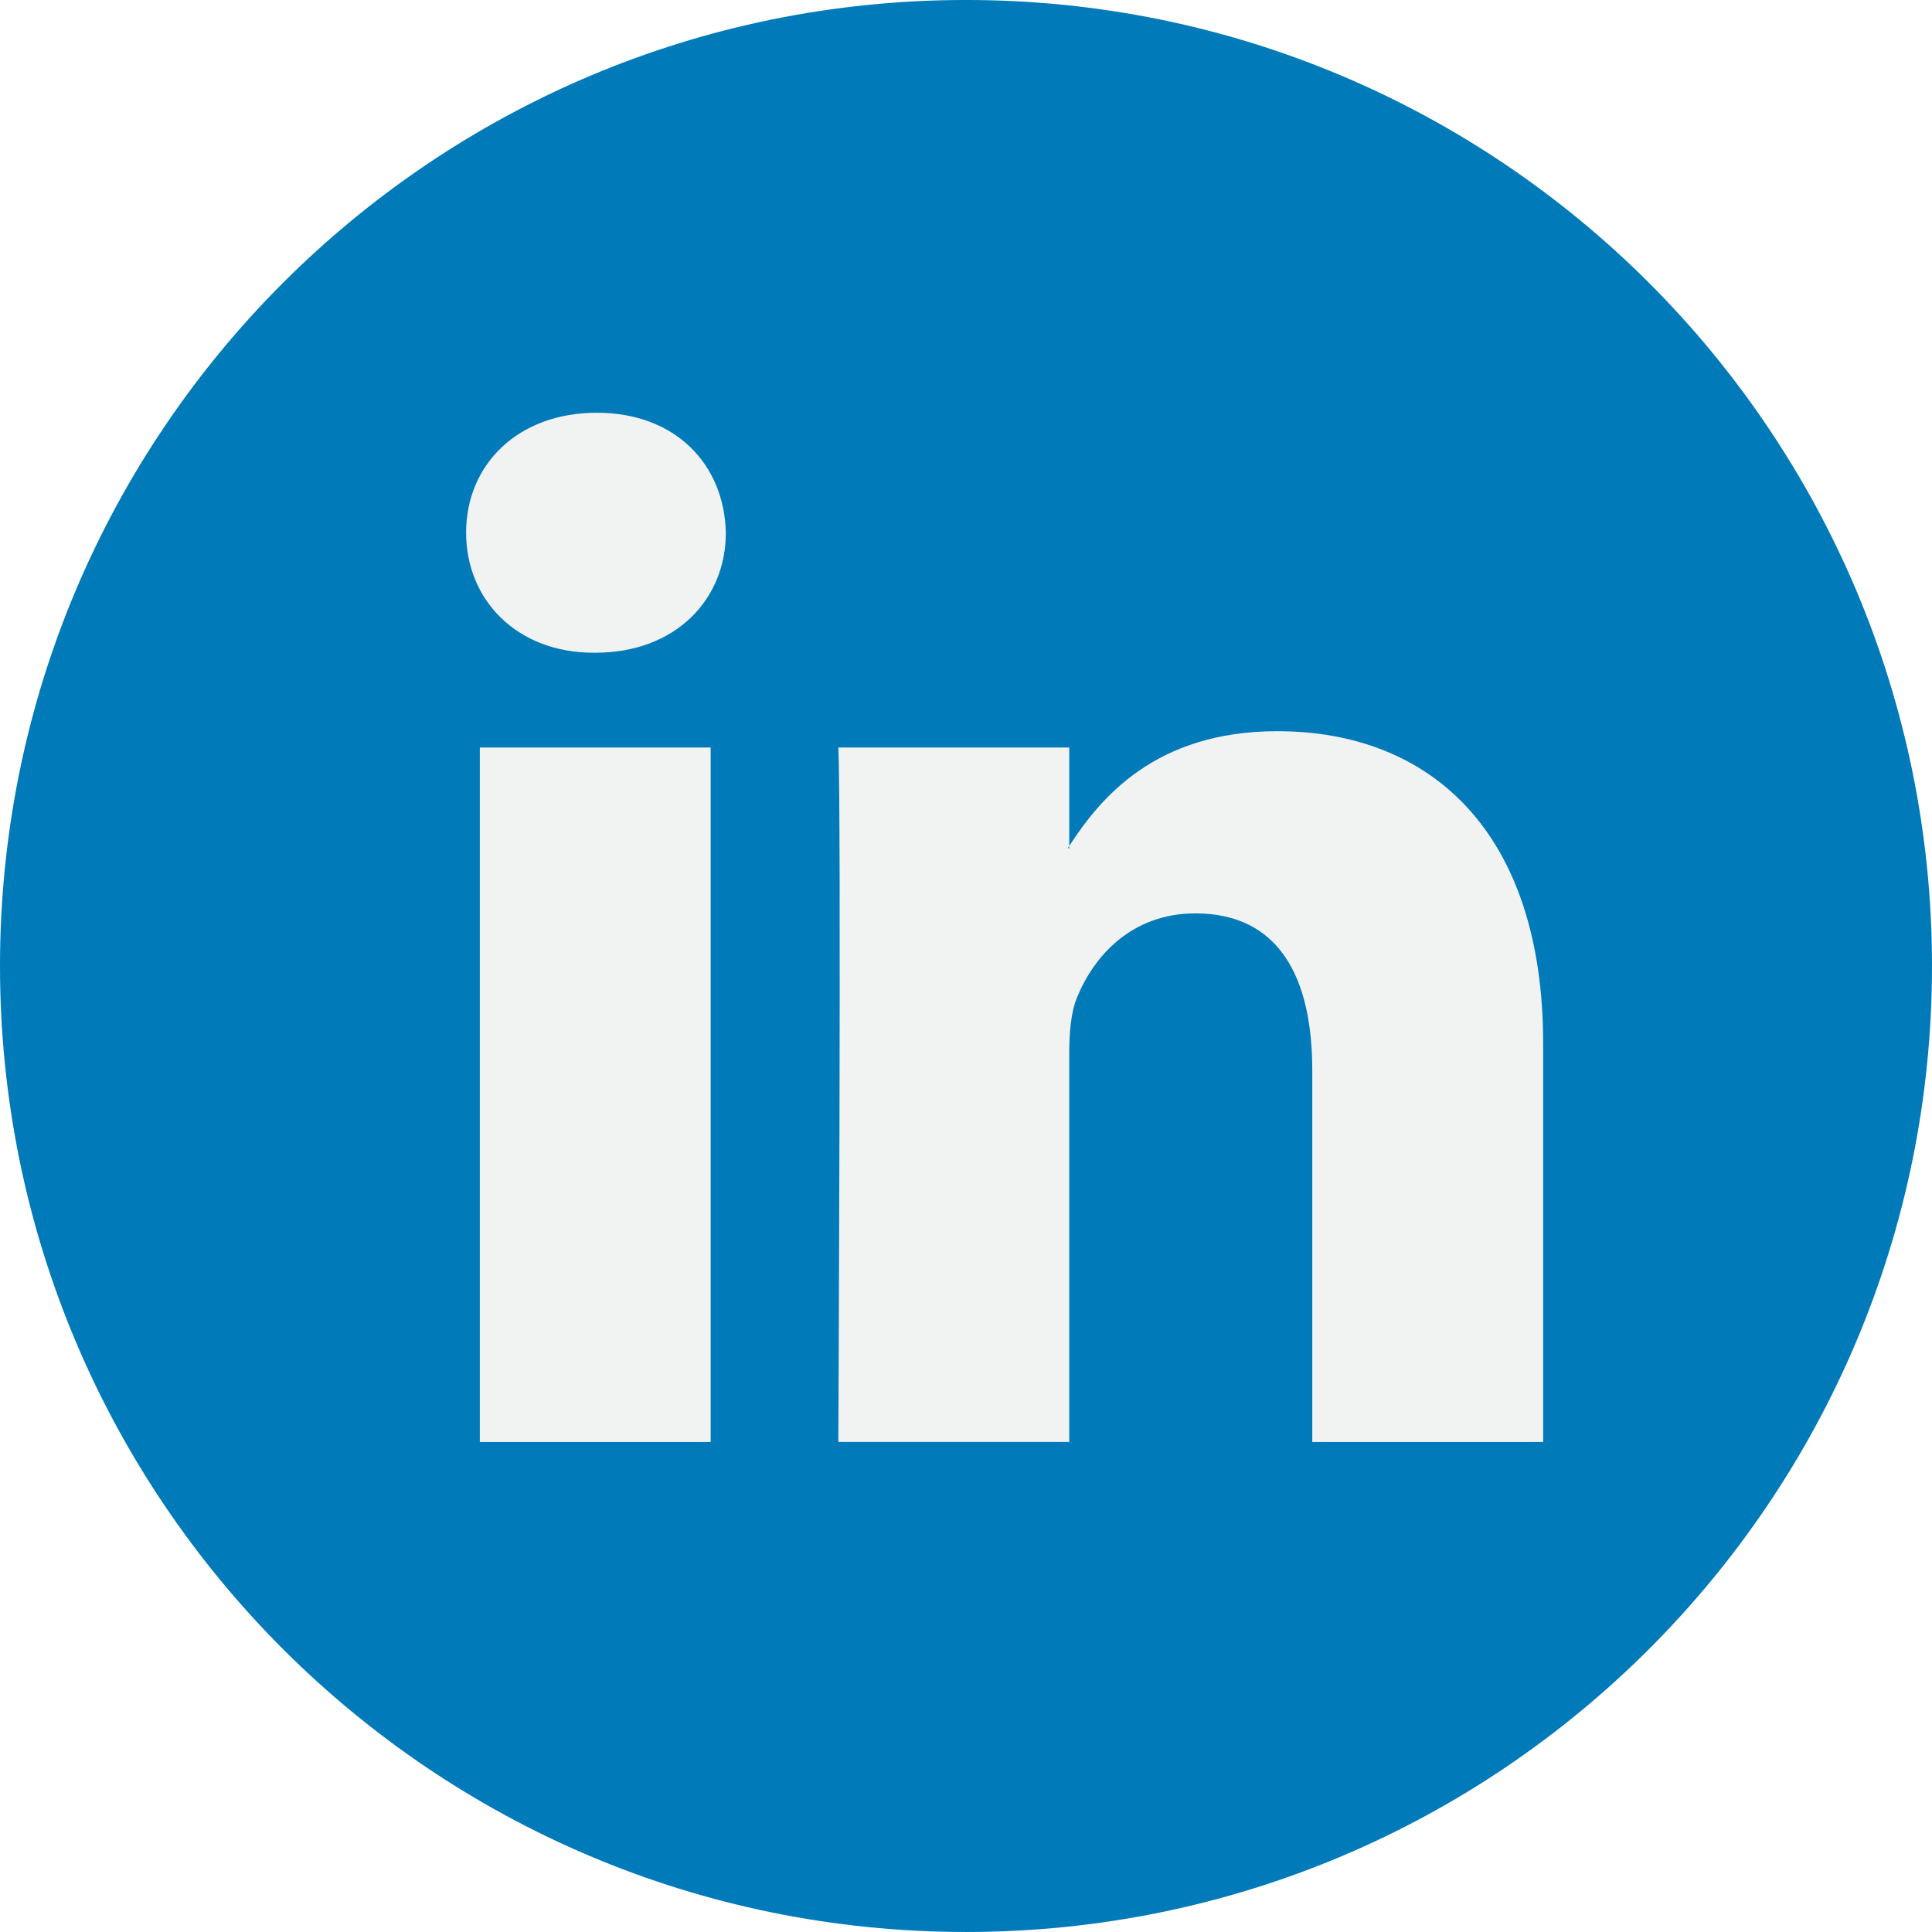
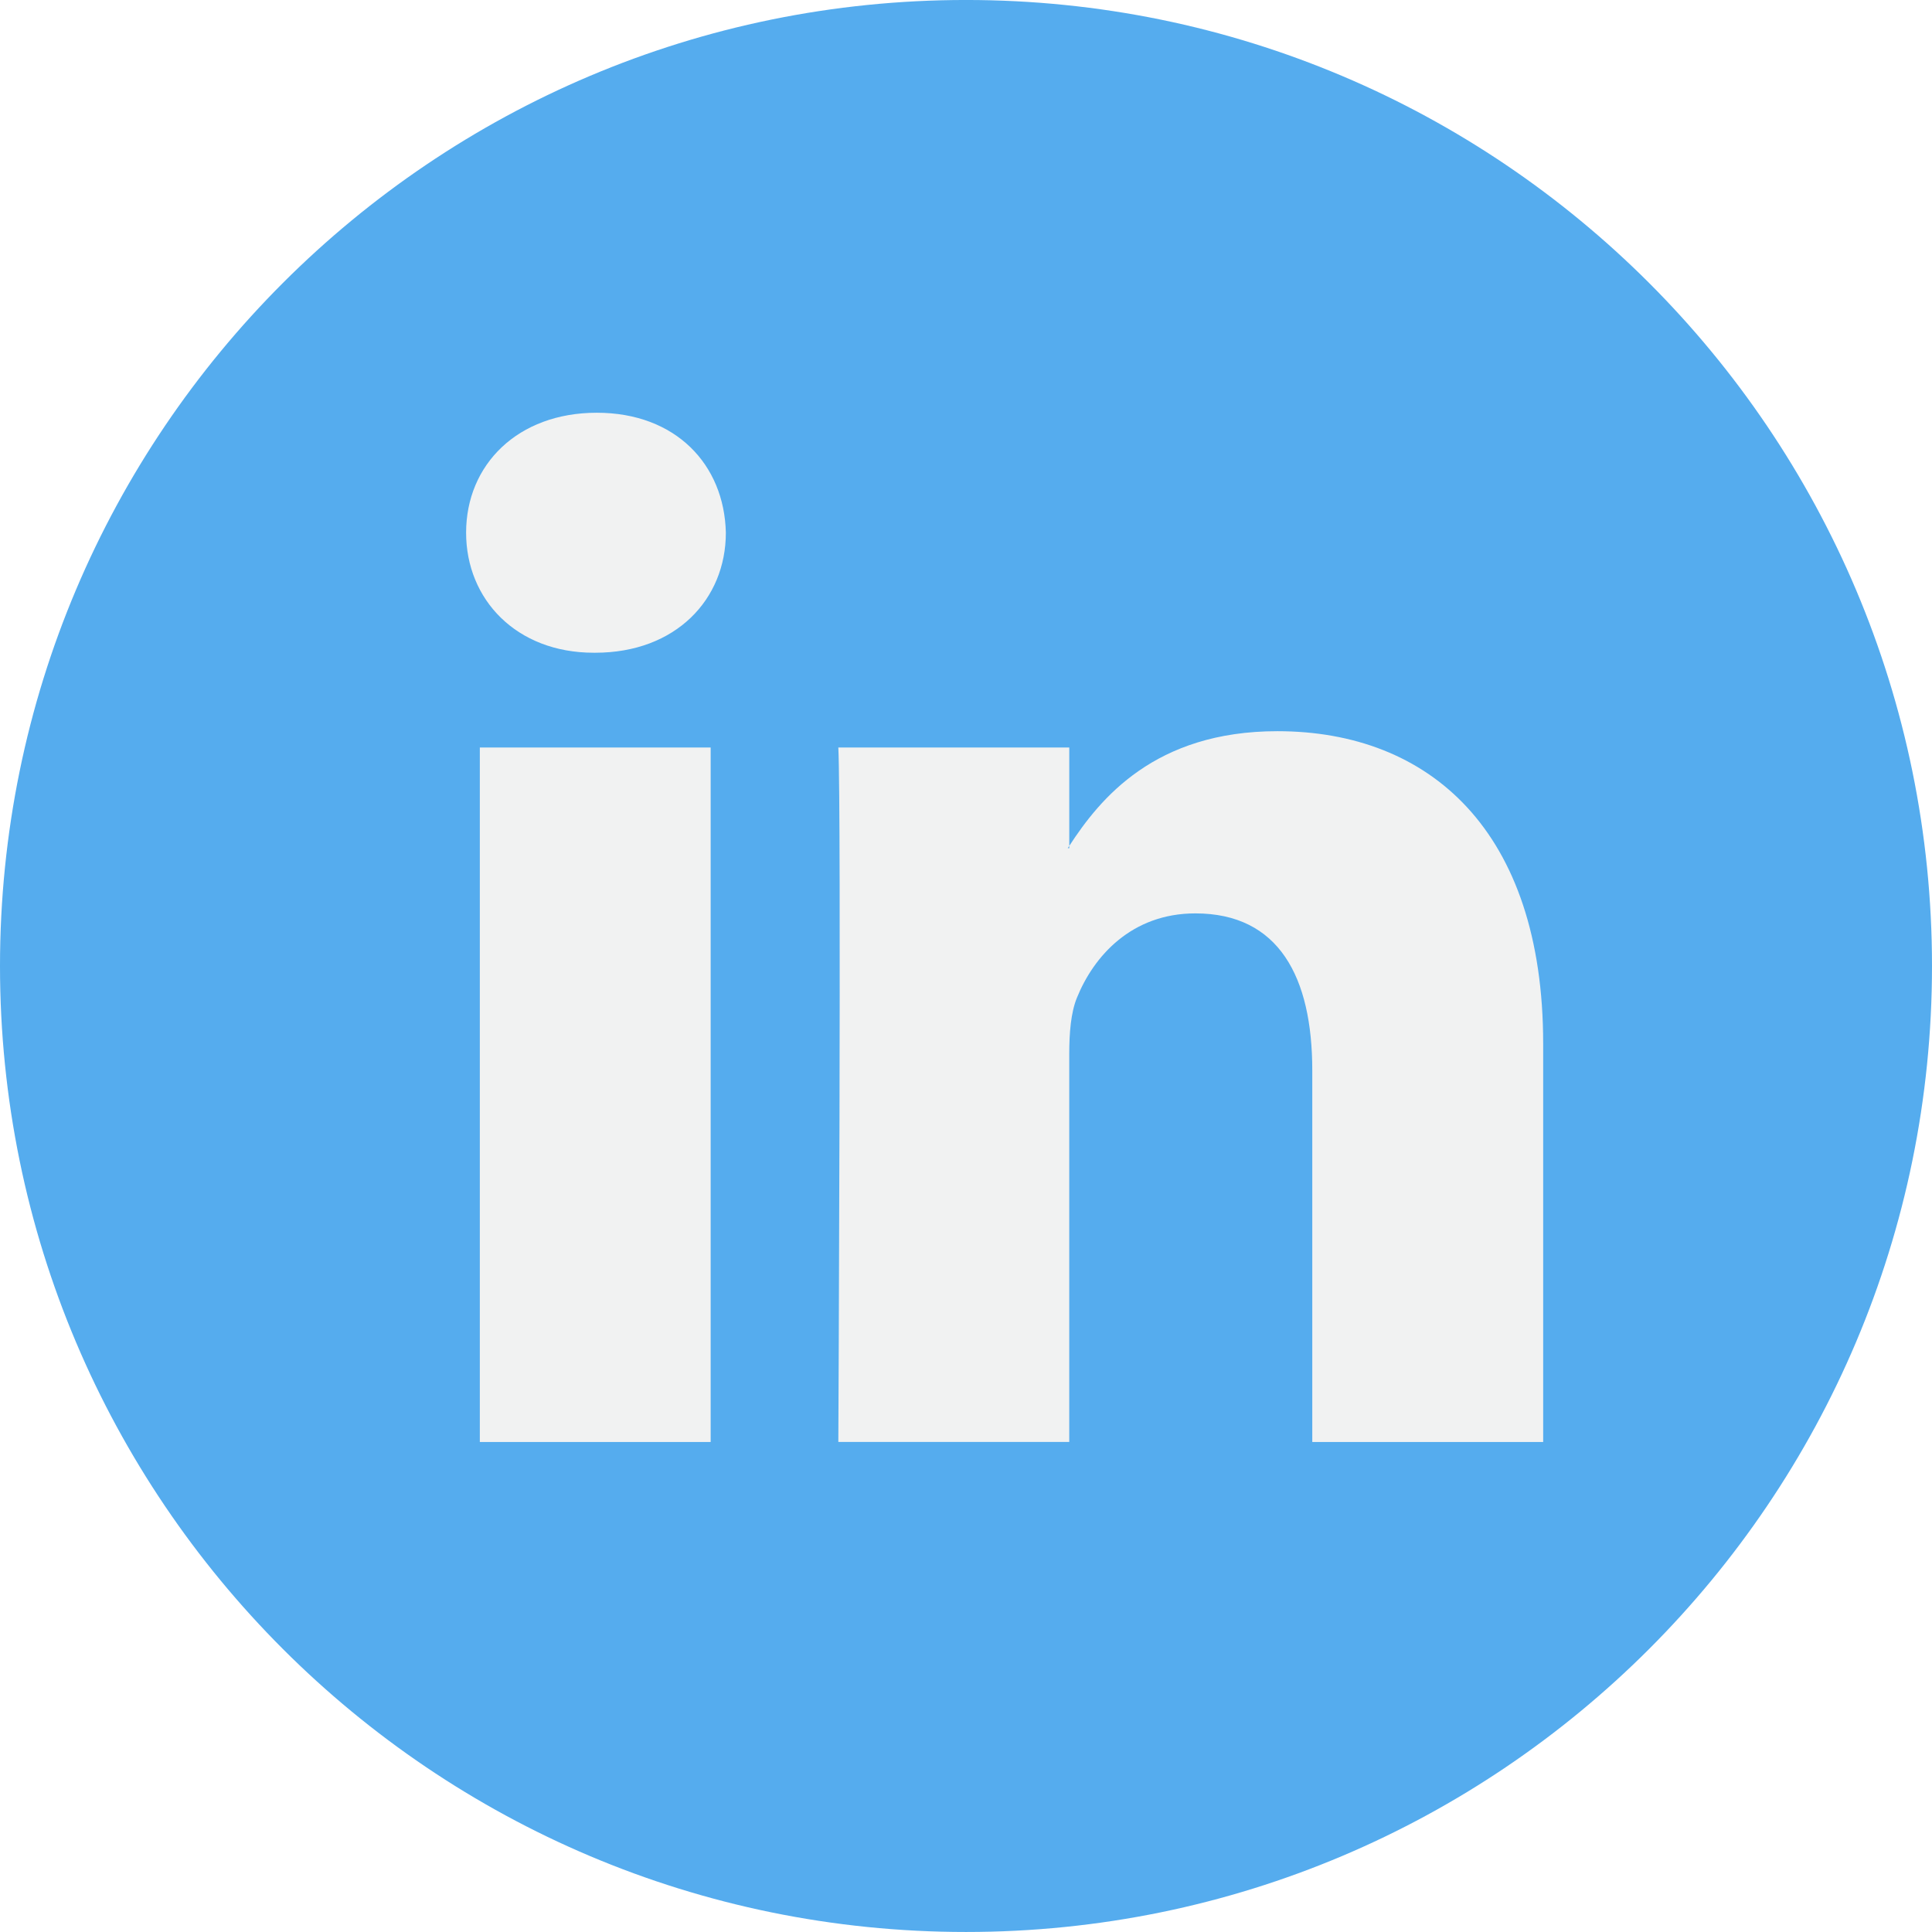
<svg xmlns="http://www.w3.org/2000/svg" version="1.1" id="Capa_1" x="0px" y="0px" viewBox="0 0 112.196 112.196" style="enable-background:new 0 0 112.196 112.196;" xml:space="preserve">
-   <g>
-     <circle style="fill:#007AB9;" cx="56.098" cy="56.097" r="56.098" />
-     <g>
-       <path style="fill:#F1F2F2;" d="M89.616,60.611v23.128H76.207V62.161c0-5.418-1.936-9.118-6.791-9.118    c-3.705,0-5.906,2.491-6.878,4.903c-0.353,0.862-0.444,2.059-0.444,3.268v22.524H48.684c0,0,0.18-36.546,0-40.329h13.411v5.715    c-0.027,0.045-0.065,0.089-0.089,0.132h0.089v-0.132c1.782-2.742,4.96-6.662,12.085-6.662    C83.002,42.462,89.616,48.226,89.616,60.611L89.616,60.611z M34.656,23.969c-4.587,0-7.588,3.011-7.588,6.967    c0,3.872,2.914,6.97,7.412,6.97h0.087c4.677,0,7.585-3.098,7.585-6.97C42.063,26.98,39.244,23.969,34.656,23.969L34.656,23.969z     M27.865,83.739H41.27V43.409H27.865V83.739z" />
+   <defs id="defs43" />
+   <g id="g8">
+     <circle style="fill:#55acee;fill-opacity:1" cx="56.098" cy="56.097" r="56.098" id="circle2" />
+     <g id="g6">
+       <path style="fill:#F1F2F2;" d="M89.616,60.611v23.128H76.207V62.161c0-5.418-1.936-9.118-6.791-9.118    c-3.705,0-5.906,2.491-6.878,4.903c-0.353,0.862-0.444,2.059-0.444,3.268v22.524H48.684c0,0,0.18-36.546,0-40.329h13.411v5.715    c-0.027,0.045-0.065,0.089-0.089,0.132h0.089v-0.132c1.782-2.742,4.96-6.662,12.085-6.662    C83.002,42.462,89.616,48.226,89.616,60.611L89.616,60.611z M34.656,23.969c-4.587,0-7.588,3.011-7.588,6.967    c0,3.872,2.914,6.97,7.412,6.97h0.087c4.677,0,7.585-3.098,7.585-6.97C42.063,26.98,39.244,23.969,34.656,23.969L34.656,23.969z     M27.865,83.739H41.27V43.409H27.865V83.739z" id="path4" />
    </g>
  </g>
-   <g>
+   <g id="g10">
</g>
-   <g>
+   <g id="g12">
</g>
-   <g>
+   <g id="g14">
</g>
-   <g>
+   <g id="g16">
</g>
-   <g>
+   <g id="g18">
</g>
-   <g>
+   <g id="g20">
</g>
-   <g>
+   <g id="g22">
</g>
-   <g>
+   <g id="g24">
</g>
-   <g>
+   <g id="g26">
</g>
-   <g>
+   <g id="g28">
</g>
-   <g>
+   <g id="g30">
</g>
-   <g>
+   <g id="g32">
</g>
-   <g>
+   <g id="g34">
</g>
-   <g>
+   <g id="g36">
</g>
-   <g>
+   <g id="g38">
</g>
</svg>
